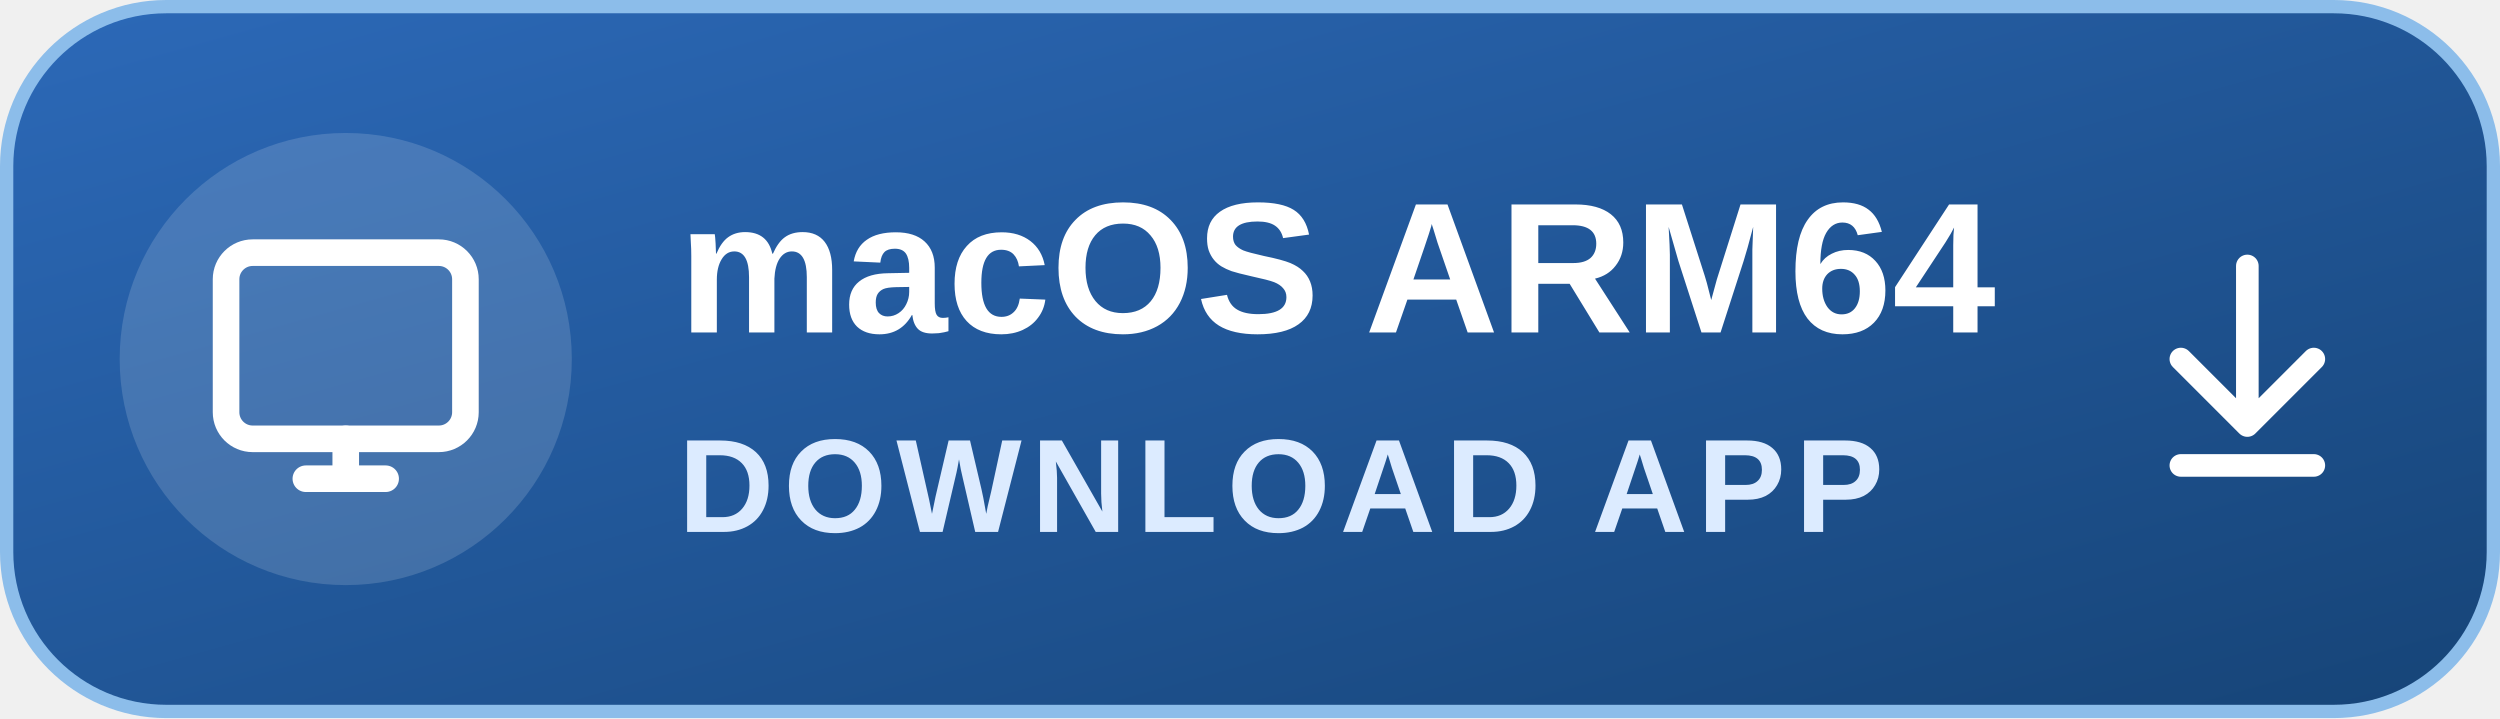
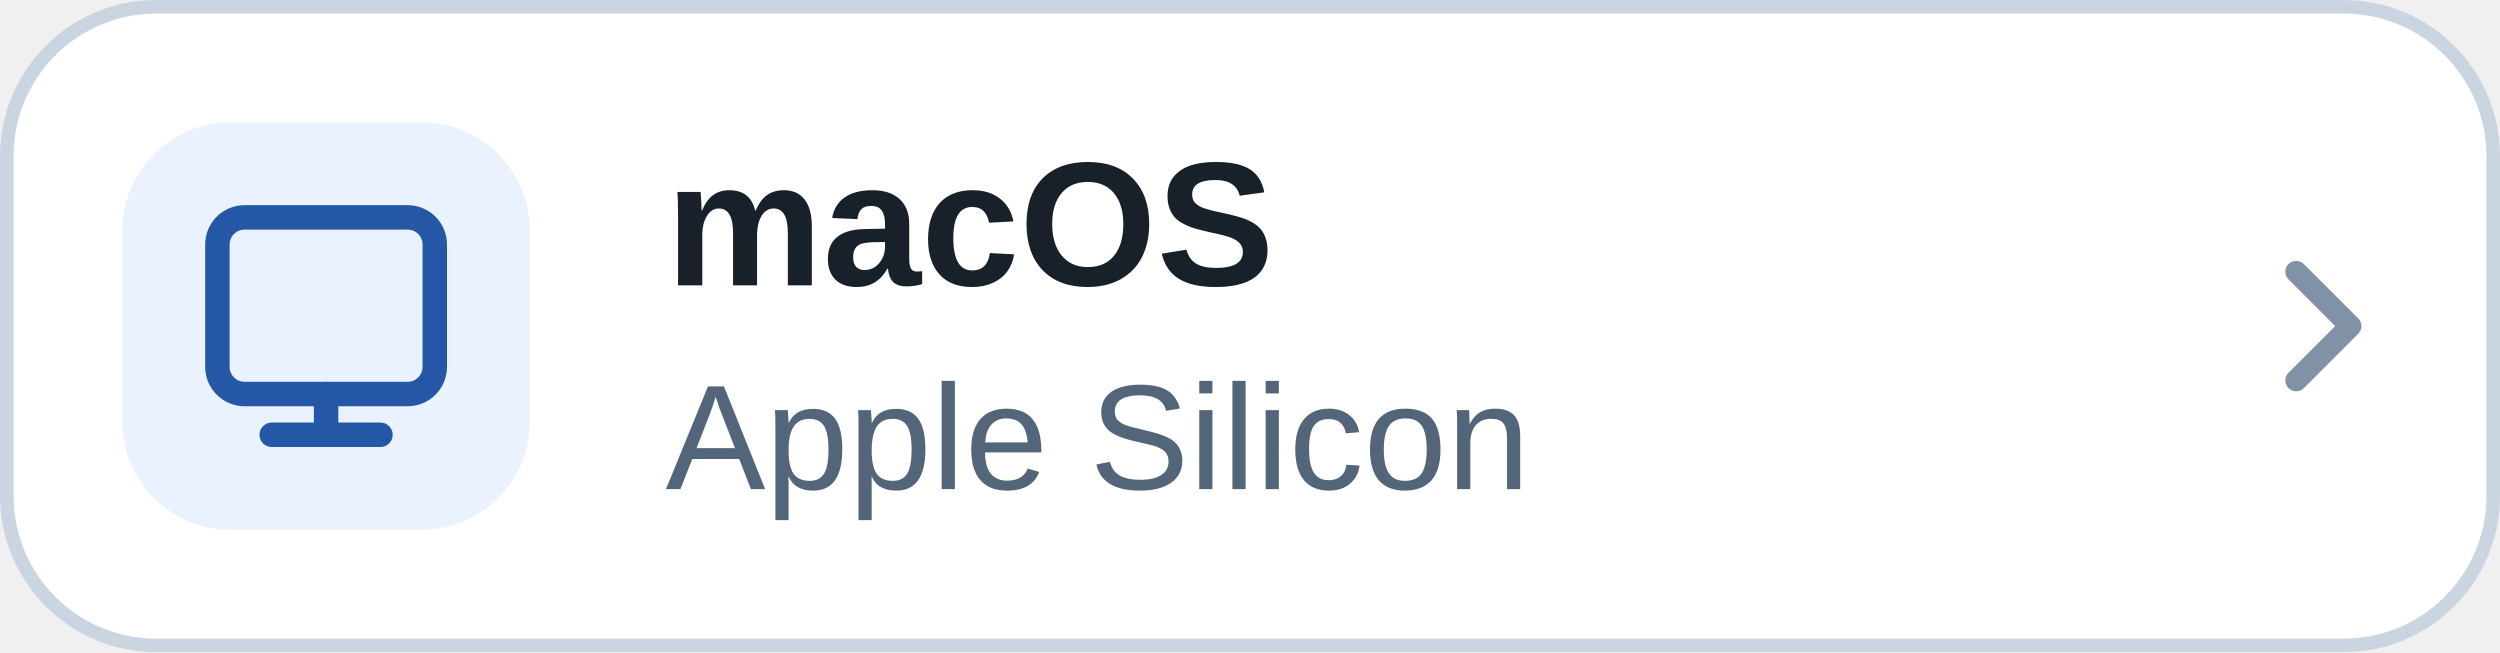
- <svg xmlns="http://www.w3.org/2000/svg" viewBox="0 0 188 54" role="img" aria-labelledby="title">
-   <defs>
-     <linearGradient id="blue" x2="1" y2="1">
-       <stop stop-color="#2C69B8" />
-       <stop offset="1" stop-color="#164477" />
-     </linearGradient>
-   </defs>
-   <rect x="0.5" y="0.5" width="187" height="53" rx="12" fill="url(#blue)" stroke="#8CBDEA" />
-   <circle cx="26" cy="27" r="17" fill="#FFFFFF" fill-opacity=".15" />
-   <rect x="17" y="19" width="18" height="14" rx="2" fill="none" stroke="#FFFFFF" stroke-width="2" />
-   <path d="M23 36h6m-3-3v3" fill="none" stroke="#FFFFFF" stroke-width="2" stroke-linecap="round" />
-   <text x="51" y="25" fill="#FFFFFF" font-family="Segoe UI,Arial,sans-serif" font-size="14" font-weight="700">macOS ARM64</text>
-   <text x="51" y="40" fill="#DCEBFF" font-family="Segoe UI,Arial,sans-serif" font-size="10" font-weight="600" letter-spacing=".7">DOWNLOAD APP</text>
-   <path d="M169 20v12m-5-5 5 5 5-5m-10 8h10" fill="none" stroke="#FFFFFF" stroke-width="1.7" stroke-linecap="round" stroke-linejoin="round" />
+ <svg xmlns="http://www.w3.org/2000/svg" viewBox="0 0 184 48" role="img" aria-labelledby="title">
+   <rect x=".5" y=".5" width="183" height="47" rx="11" fill="#ffffff" stroke="#cbd5e1" />
+   <rect x="9" y="9" width="30" height="30" rx="8" fill="#eaf2ff" />
+   <rect x="16" y="16" width="16" height="13" rx="2" fill="none" stroke="#2457a6" stroke-width="1.8" />
+   <path d="M20 32h8m-4-3v3" fill="none" stroke="#2457a6" stroke-width="1.8" stroke-linecap="round" />
+   <text x="49" y="21" fill="#18202a" font-family="Segoe UI,Arial,sans-serif" font-size="13" font-weight="600">macOS</text>
+   <text x="49" y="36" fill="#526579" font-family="Segoe UI,Arial,sans-serif" font-size="11">Apple Silicon</text>
+   <path d="m169 20 4 4-4 4" fill="none" stroke="#8192a6" stroke-width="1.6" stroke-linecap="round" stroke-linejoin="round" />
</svg>
